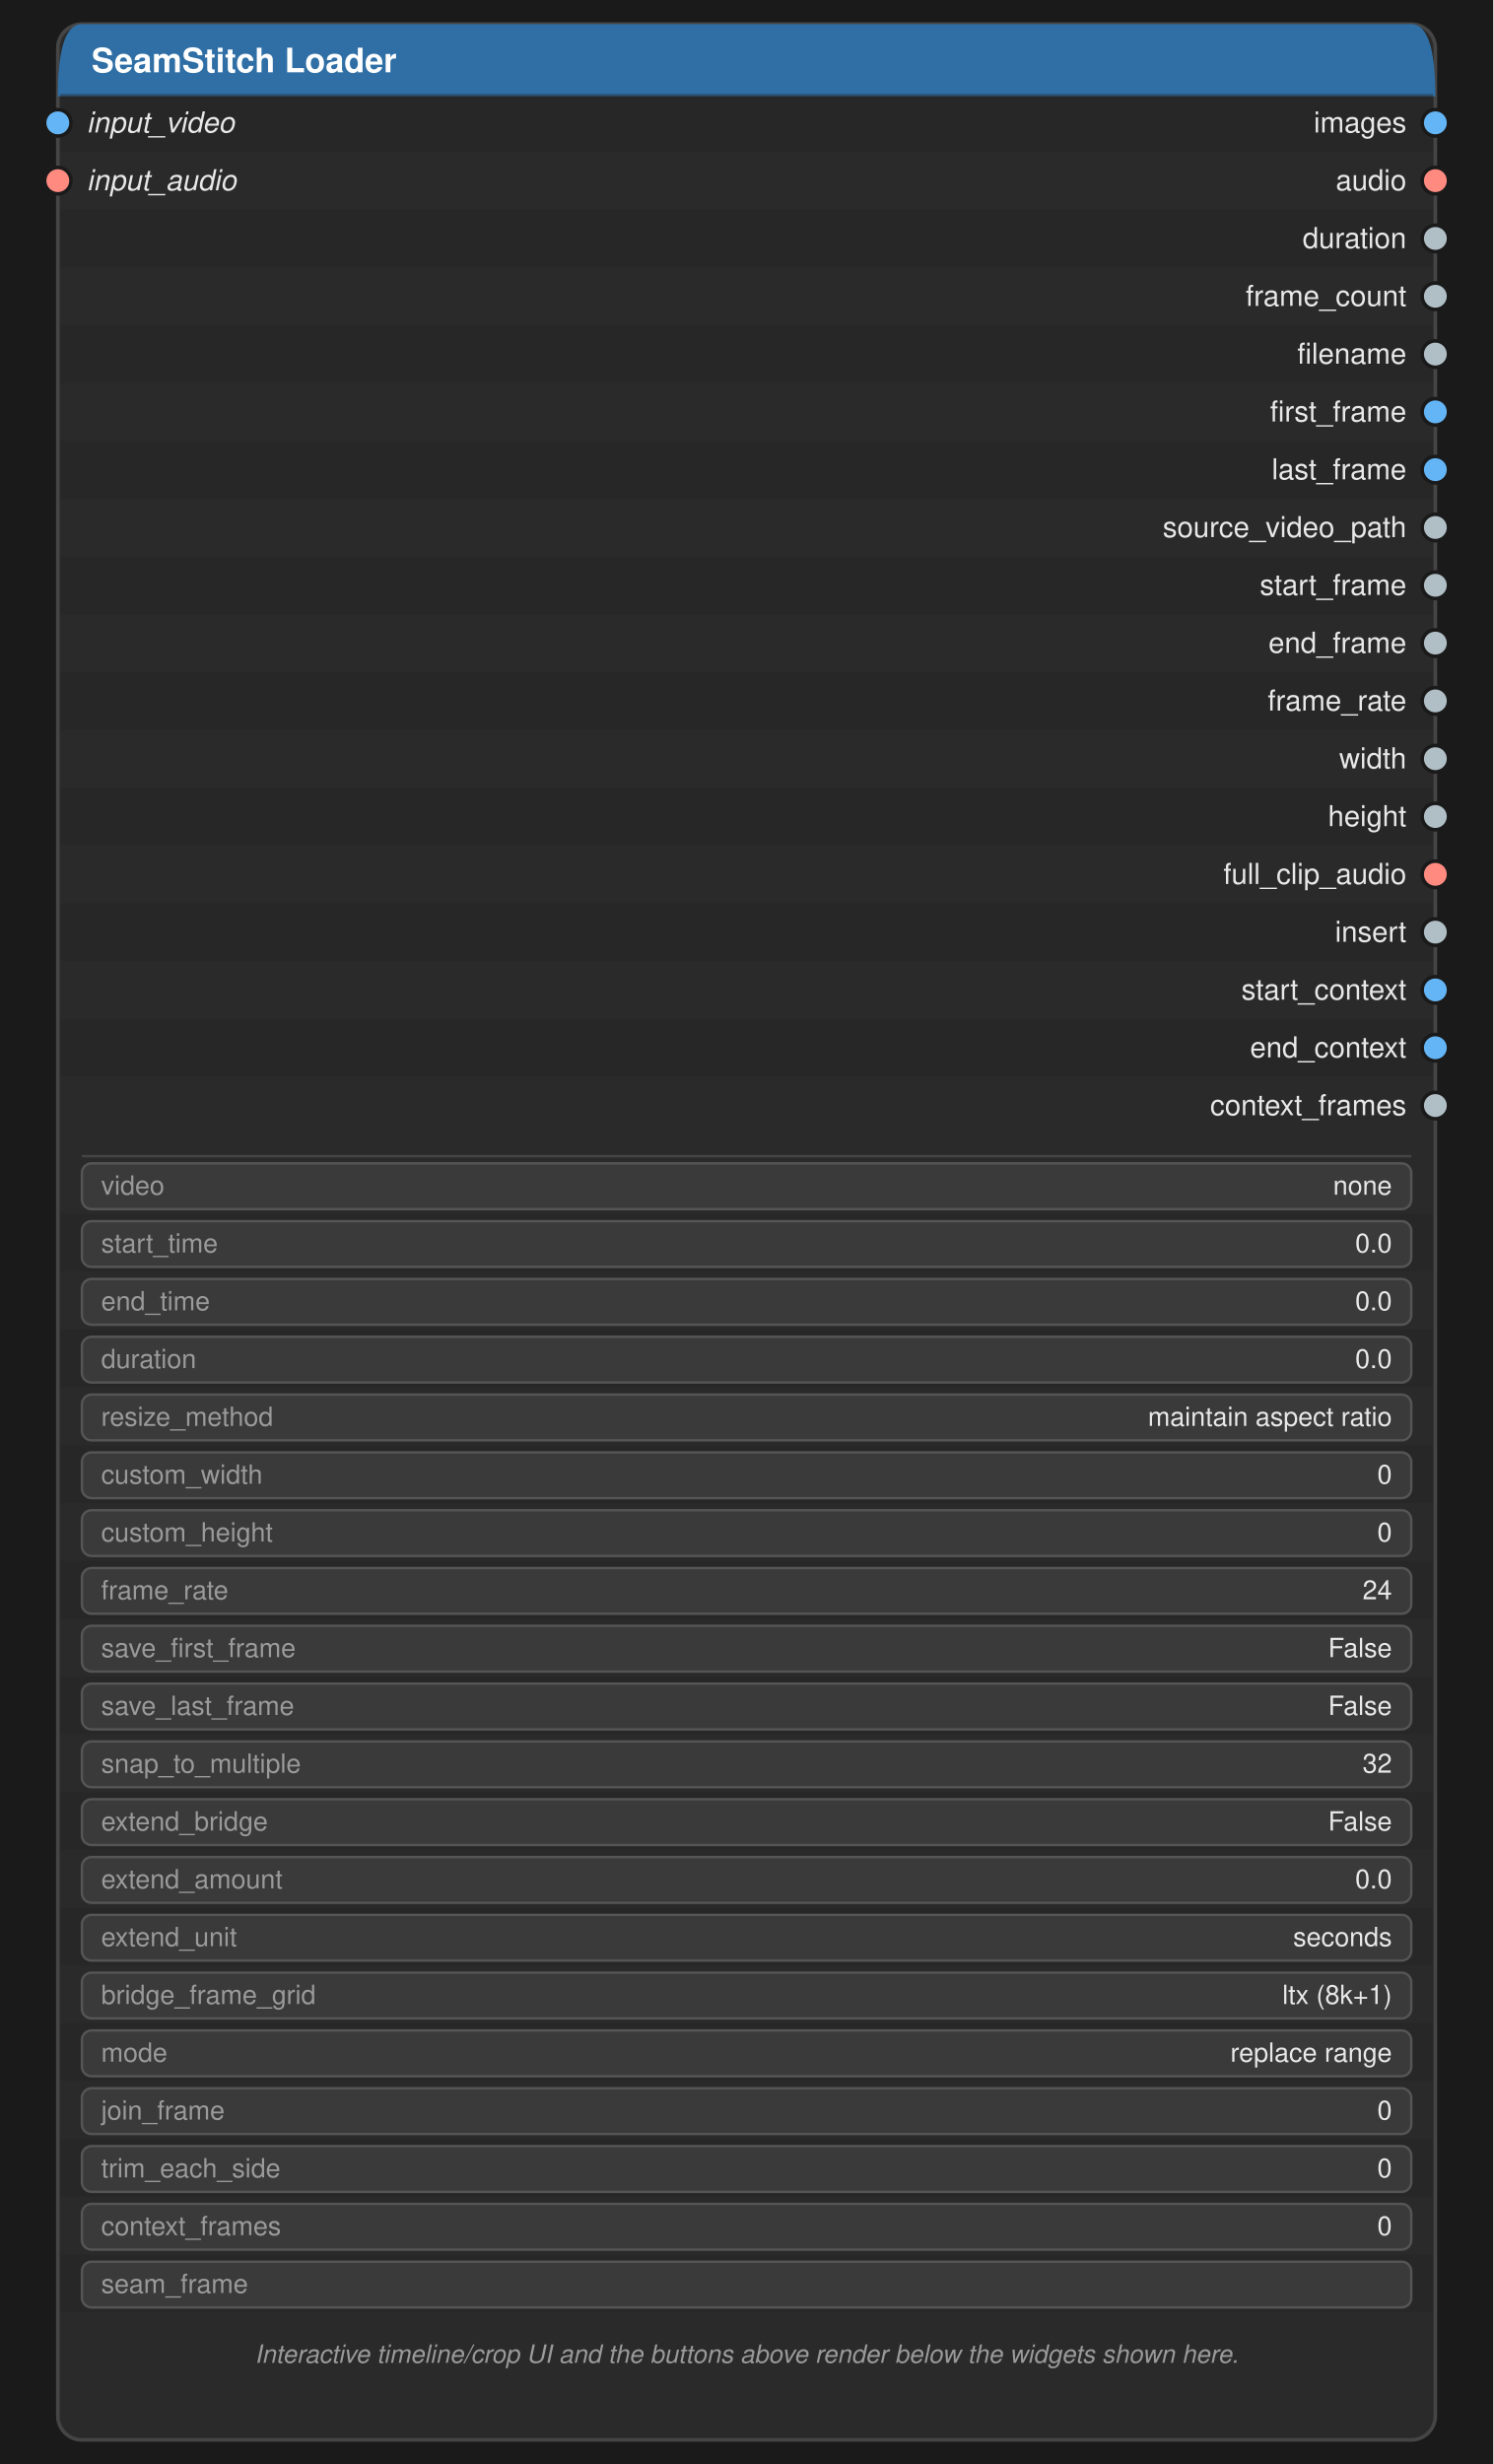
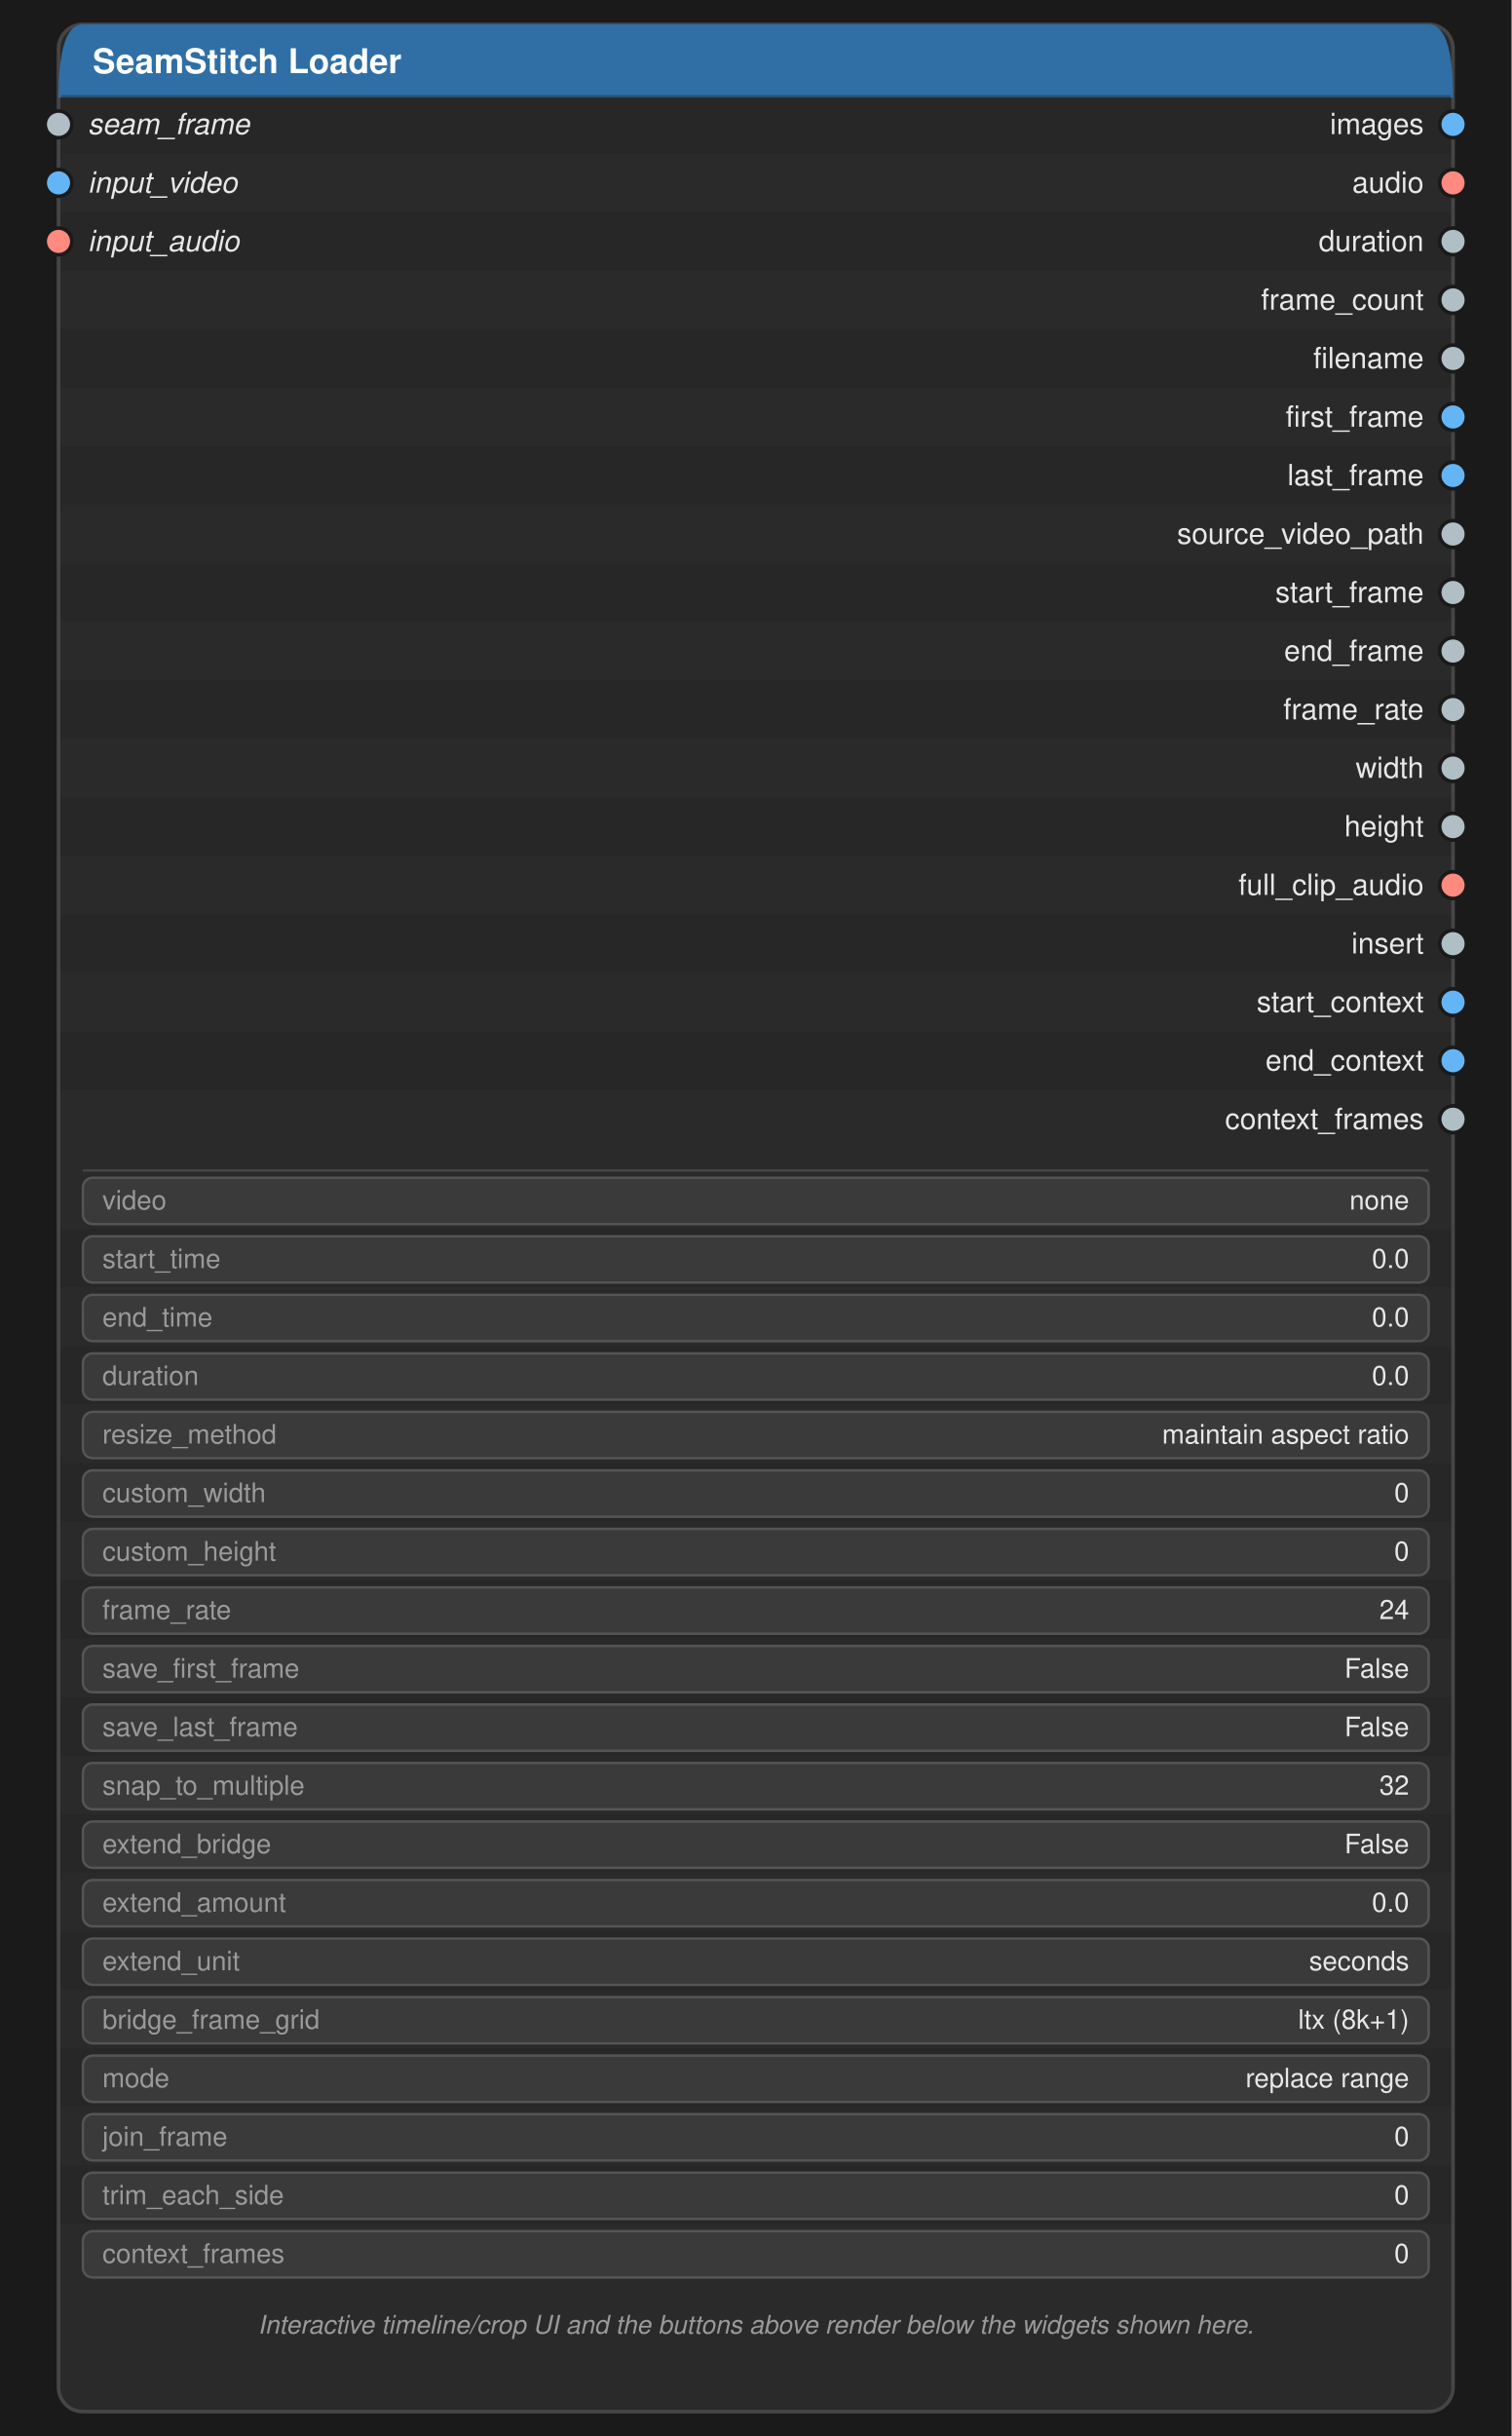
- <svg xmlns="http://www.w3.org/2000/svg" width="620" height="1023" viewBox="0 0 620 1023" font-family="Segoe UI, Helvetica, Arial, sans-serif">
-   <rect x="0" y="0" width="620" height="1023" fill="#1a1a1a" />
-   <rect x="24" y="10" width="572" height="1003" rx="10" fill="#2a2a2a" stroke="#454545" stroke-width="1.5" />
+ <svg xmlns="http://www.w3.org/2000/svg" width="620" height="999" viewBox="0 0 620 999" font-family="Segoe UI, Helvetica, Arial, sans-serif">
+   <rect x="0" y="0" width="620" height="999" fill="#1a1a1a" />
+   <rect x="24" y="10" width="572" height="979" rx="10" fill="#2a2a2a" stroke="#454545" stroke-width="1.5" />
  <path d="M 24 40 Q 24 10 34 10 L 586 10 Q 596 10 596 40 Z" fill="#2f6fa5" />
  <text x="38" y="30" fill="#ffffff" font-size="14" font-weight="600">SeamStitch Loader</text>
  <rect x="25" y="39" width="570" height="24" fill="#242424" opacity="0.4" />
-   <circle cx="24" cy="51.0" r="5.5" fill="#64b5f6" stroke="#1a1a1a" stroke-width="1.5" />
-   <text x="36" y="55.0" fill="#e8e8e8" font-size="12" font-style="italic">input_video</text>
+   <circle cx="24" cy="51.0" r="5.5" fill="#b0bec5" stroke="#1a1a1a" stroke-width="1.5" />
+   <text x="36" y="55.0" fill="#e8e8e8" font-size="12" font-style="italic">seam_frame</text>
  <circle cx="596" cy="51.0" r="5.5" fill="#64b5f6" stroke="#1a1a1a" stroke-width="1.5" />
  <text x="584" y="55.0" fill="#e8e8e8" font-size="12" text-anchor="end">images</text>
-   <circle cx="24" cy="75.0" r="5.5" fill="#ff8a80" stroke="#1a1a1a" stroke-width="1.5" />
-   <text x="36" y="79.0" fill="#e8e8e8" font-size="12" font-style="italic">input_audio</text>
+   <circle cx="24" cy="75.0" r="5.5" fill="#64b5f6" stroke="#1a1a1a" stroke-width="1.5" />
+   <text x="36" y="79.0" fill="#e8e8e8" font-size="12" font-style="italic">input_video</text>
  <circle cx="596" cy="75.0" r="5.5" fill="#ff8a80" stroke="#1a1a1a" stroke-width="1.5" />
  <text x="584" y="79.0" fill="#e8e8e8" font-size="12" text-anchor="end">audio</text>
  <rect x="25" y="87" width="570" height="24" fill="#242424" opacity="0.4" />
+   <circle cx="24" cy="99.0" r="5.5" fill="#ff8a80" stroke="#1a1a1a" stroke-width="1.5" />
+   <text x="36" y="103.0" fill="#e8e8e8" font-size="12" font-style="italic">input_audio</text>
  <circle cx="596" cy="99.0" r="5.5" fill="#b0bec5" stroke="#1a1a1a" stroke-width="1.5" />
  <text x="584" y="103.0" fill="#e8e8e8" font-size="12" text-anchor="end">duration</text>
  <circle cx="596" cy="123.0" r="5.5" fill="#b0bec5" stroke="#1a1a1a" stroke-width="1.5" />
  <text x="584" y="127.0" fill="#e8e8e8" font-size="12" text-anchor="end">frame_count</text>
  <rect x="25" y="135" width="570" height="24" fill="#242424" opacity="0.4" />
  <circle cx="596" cy="147.0" r="5.5" fill="#b0bec5" stroke="#1a1a1a" stroke-width="1.5" />
  <text x="584" y="151.0" fill="#e8e8e8" font-size="12" text-anchor="end">filename</text>
  <circle cx="596" cy="171.0" r="5.5" fill="#64b5f6" stroke="#1a1a1a" stroke-width="1.5" />
  <text x="584" y="175.0" fill="#e8e8e8" font-size="12" text-anchor="end">first_frame</text>
  <rect x="25" y="183" width="570" height="24" fill="#242424" opacity="0.4" />
  <circle cx="596" cy="195.0" r="5.5" fill="#64b5f6" stroke="#1a1a1a" stroke-width="1.5" />
  <text x="584" y="199.0" fill="#e8e8e8" font-size="12" text-anchor="end">last_frame</text>
  <circle cx="596" cy="219.0" r="5.5" fill="#b0bec5" stroke="#1a1a1a" stroke-width="1.5" />
  <text x="584" y="223.0" fill="#e8e8e8" font-size="12" text-anchor="end">source_video_path</text>
  <rect x="25" y="231" width="570" height="24" fill="#242424" opacity="0.4" />
  <circle cx="596" cy="243.0" r="5.5" fill="#b0bec5" stroke="#1a1a1a" stroke-width="1.5" />
  <text x="584" y="247.0" fill="#e8e8e8" font-size="12" text-anchor="end">start_frame</text>
  <circle cx="596" cy="267.0" r="5.5" fill="#b0bec5" stroke="#1a1a1a" stroke-width="1.5" />
  <text x="584" y="271.0" fill="#e8e8e8" font-size="12" text-anchor="end">end_frame</text>
  <rect x="25" y="279" width="570" height="24" fill="#242424" opacity="0.4" />
  <circle cx="596" cy="291.0" r="5.5" fill="#b0bec5" stroke="#1a1a1a" stroke-width="1.5" />
  <text x="584" y="295.0" fill="#e8e8e8" font-size="12" text-anchor="end">frame_rate</text>
  <circle cx="596" cy="315.0" r="5.5" fill="#b0bec5" stroke="#1a1a1a" stroke-width="1.5" />
  <text x="584" y="319.0" fill="#e8e8e8" font-size="12" text-anchor="end">width</text>
  <rect x="25" y="327" width="570" height="24" fill="#242424" opacity="0.4" />
  <circle cx="596" cy="339.0" r="5.5" fill="#b0bec5" stroke="#1a1a1a" stroke-width="1.5" />
  <text x="584" y="343.0" fill="#e8e8e8" font-size="12" text-anchor="end">height</text>
  <circle cx="596" cy="363.0" r="5.5" fill="#ff8a80" stroke="#1a1a1a" stroke-width="1.5" />
  <text x="584" y="367.0" fill="#e8e8e8" font-size="12" text-anchor="end">full_clip_audio</text>
  <rect x="25" y="375" width="570" height="24" fill="#242424" opacity="0.4" />
  <circle cx="596" cy="387.0" r="5.5" fill="#b0bec5" stroke="#1a1a1a" stroke-width="1.5" />
  <text x="584" y="391.0" fill="#e8e8e8" font-size="12" text-anchor="end">insert</text>
  <circle cx="596" cy="411.0" r="5.5" fill="#64b5f6" stroke="#1a1a1a" stroke-width="1.5" />
  <text x="584" y="415.0" fill="#e8e8e8" font-size="12" text-anchor="end">start_context</text>
  <rect x="25" y="423" width="570" height="24" fill="#242424" opacity="0.4" />
  <circle cx="596" cy="435.0" r="5.5" fill="#64b5f6" stroke="#1a1a1a" stroke-width="1.5" />
  <text x="584" y="439.0" fill="#e8e8e8" font-size="12" text-anchor="end">end_context</text>
  <circle cx="596" cy="459.0" r="5.5" fill="#b0bec5" stroke="#1a1a1a" stroke-width="1.5" />
  <text x="584" y="463.0" fill="#e8e8e8" font-size="12" text-anchor="end">context_frames</text>
  <line x1="34" y1="480" x2="586" y2="480" stroke="#454545" stroke-width="1" />
  <rect x="34" y="483" width="552" height="19" rx="4" fill="#3a3a3a" stroke="#555" stroke-width="1" />
  <text x="42" y="496" fill="#9a9a9a" font-size="11">video</text>
  <text x="578" y="496" fill="#e8e8e8" font-size="11" text-anchor="end">none</text>
  <rect x="25" y="504" width="570" height="24" fill="#242424" opacity="0.4" />
  <rect x="34" y="507" width="552" height="19" rx="4" fill="#3a3a3a" stroke="#555" stroke-width="1" />
  <text x="42" y="520" fill="#9a9a9a" font-size="11">start_time</text>
  <text x="578" y="520" fill="#e8e8e8" font-size="11" text-anchor="end">0.0</text>
  <rect x="34" y="531" width="552" height="19" rx="4" fill="#3a3a3a" stroke="#555" stroke-width="1" />
  <text x="42" y="544" fill="#9a9a9a" font-size="11">end_time</text>
  <text x="578" y="544" fill="#e8e8e8" font-size="11" text-anchor="end">0.0</text>
  <rect x="25" y="552" width="570" height="24" fill="#242424" opacity="0.4" />
  <rect x="34" y="555" width="552" height="19" rx="4" fill="#3a3a3a" stroke="#555" stroke-width="1" />
  <text x="42" y="568" fill="#9a9a9a" font-size="11">duration</text>
  <text x="578" y="568" fill="#e8e8e8" font-size="11" text-anchor="end">0.0</text>
  <rect x="34" y="579" width="552" height="19" rx="4" fill="#3a3a3a" stroke="#555" stroke-width="1" />
  <text x="42" y="592" fill="#9a9a9a" font-size="11">resize_method</text>
  <text x="578" y="592" fill="#e8e8e8" font-size="11" text-anchor="end">maintain aspect ratio</text>
  <rect x="25" y="600" width="570" height="24" fill="#242424" opacity="0.4" />
  <rect x="34" y="603" width="552" height="19" rx="4" fill="#3a3a3a" stroke="#555" stroke-width="1" />
  <text x="42" y="616" fill="#9a9a9a" font-size="11">custom_width</text>
  <text x="578" y="616" fill="#e8e8e8" font-size="11" text-anchor="end">0</text>
  <rect x="34" y="627" width="552" height="19" rx="4" fill="#3a3a3a" stroke="#555" stroke-width="1" />
  <text x="42" y="640" fill="#9a9a9a" font-size="11">custom_height</text>
  <text x="578" y="640" fill="#e8e8e8" font-size="11" text-anchor="end">0</text>
  <rect x="25" y="648" width="570" height="24" fill="#242424" opacity="0.4" />
  <rect x="34" y="651" width="552" height="19" rx="4" fill="#3a3a3a" stroke="#555" stroke-width="1" />
  <text x="42" y="664" fill="#9a9a9a" font-size="11">frame_rate</text>
  <text x="578" y="664" fill="#e8e8e8" font-size="11" text-anchor="end">24</text>
  <rect x="34" y="675" width="552" height="19" rx="4" fill="#3a3a3a" stroke="#555" stroke-width="1" />
  <text x="42" y="688" fill="#9a9a9a" font-size="11">save_first_frame</text>
  <text x="578" y="688" fill="#e8e8e8" font-size="11" text-anchor="end">False</text>
  <rect x="25" y="696" width="570" height="24" fill="#242424" opacity="0.4" />
  <rect x="34" y="699" width="552" height="19" rx="4" fill="#3a3a3a" stroke="#555" stroke-width="1" />
  <text x="42" y="712" fill="#9a9a9a" font-size="11">save_last_frame</text>
  <text x="578" y="712" fill="#e8e8e8" font-size="11" text-anchor="end">False</text>
  <rect x="34" y="723" width="552" height="19" rx="4" fill="#3a3a3a" stroke="#555" stroke-width="1" />
  <text x="42" y="736" fill="#9a9a9a" font-size="11">snap_to_multiple</text>
  <text x="578" y="736" fill="#e8e8e8" font-size="11" text-anchor="end">32</text>
  <rect x="25" y="744" width="570" height="24" fill="#242424" opacity="0.4" />
  <rect x="34" y="747" width="552" height="19" rx="4" fill="#3a3a3a" stroke="#555" stroke-width="1" />
  <text x="42" y="760" fill="#9a9a9a" font-size="11">extend_bridge</text>
  <text x="578" y="760" fill="#e8e8e8" font-size="11" text-anchor="end">False</text>
  <rect x="34" y="771" width="552" height="19" rx="4" fill="#3a3a3a" stroke="#555" stroke-width="1" />
  <text x="42" y="784" fill="#9a9a9a" font-size="11">extend_amount</text>
  <text x="578" y="784" fill="#e8e8e8" font-size="11" text-anchor="end">0.0</text>
  <rect x="25" y="792" width="570" height="24" fill="#242424" opacity="0.4" />
  <rect x="34" y="795" width="552" height="19" rx="4" fill="#3a3a3a" stroke="#555" stroke-width="1" />
  <text x="42" y="808" fill="#9a9a9a" font-size="11">extend_unit</text>
  <text x="578" y="808" fill="#e8e8e8" font-size="11" text-anchor="end">seconds</text>
  <rect x="34" y="819" width="552" height="19" rx="4" fill="#3a3a3a" stroke="#555" stroke-width="1" />
  <text x="42" y="832" fill="#9a9a9a" font-size="11">bridge_frame_grid</text>
  <text x="578" y="832" fill="#e8e8e8" font-size="11" text-anchor="end">ltx (8k+1)</text>
  <rect x="25" y="840" width="570" height="24" fill="#242424" opacity="0.4" />
  <rect x="34" y="843" width="552" height="19" rx="4" fill="#3a3a3a" stroke="#555" stroke-width="1" />
  <text x="42" y="856" fill="#9a9a9a" font-size="11">mode</text>
  <text x="578" y="856" fill="#e8e8e8" font-size="11" text-anchor="end">replace range</text>
  <rect x="34" y="867" width="552" height="19" rx="4" fill="#3a3a3a" stroke="#555" stroke-width="1" />
  <text x="42" y="880" fill="#9a9a9a" font-size="11">join_frame</text>
  <text x="578" y="880" fill="#e8e8e8" font-size="11" text-anchor="end">0</text>
  <rect x="25" y="888" width="570" height="24" fill="#242424" opacity="0.4" />
  <rect x="34" y="891" width="552" height="19" rx="4" fill="#3a3a3a" stroke="#555" stroke-width="1" />
  <text x="42" y="904" fill="#9a9a9a" font-size="11">trim_each_side</text>
  <text x="578" y="904" fill="#e8e8e8" font-size="11" text-anchor="end">0</text>
  <rect x="34" y="915" width="552" height="19" rx="4" fill="#3a3a3a" stroke="#555" stroke-width="1" />
  <text x="42" y="928" fill="#9a9a9a" font-size="11">context_frames</text>
  <text x="578" y="928" fill="#e8e8e8" font-size="11" text-anchor="end">0</text>
-   <rect x="25" y="936" width="570" height="24" fill="#242424" opacity="0.4" />
-   <rect x="34" y="939" width="552" height="19" rx="4" fill="#3a3a3a" stroke="#555" stroke-width="1" />
-   <text x="42" y="952" fill="#9a9a9a" font-size="11">seam_frame</text>
-   <text x="578" y="952" fill="#e8e8e8" font-size="11" text-anchor="end" />
-   <text x="310.0" y="981" fill="#9a9a9a" font-size="10.5" text-anchor="middle" font-style="italic">Interactive timeline/crop UI and the buttons above render below the widgets shown here.</text>
+   <text x="310.0" y="957" fill="#9a9a9a" font-size="10.5" text-anchor="middle" font-style="italic">Interactive timeline/crop UI and the buttons above render below the widgets shown here.</text>
</svg>
